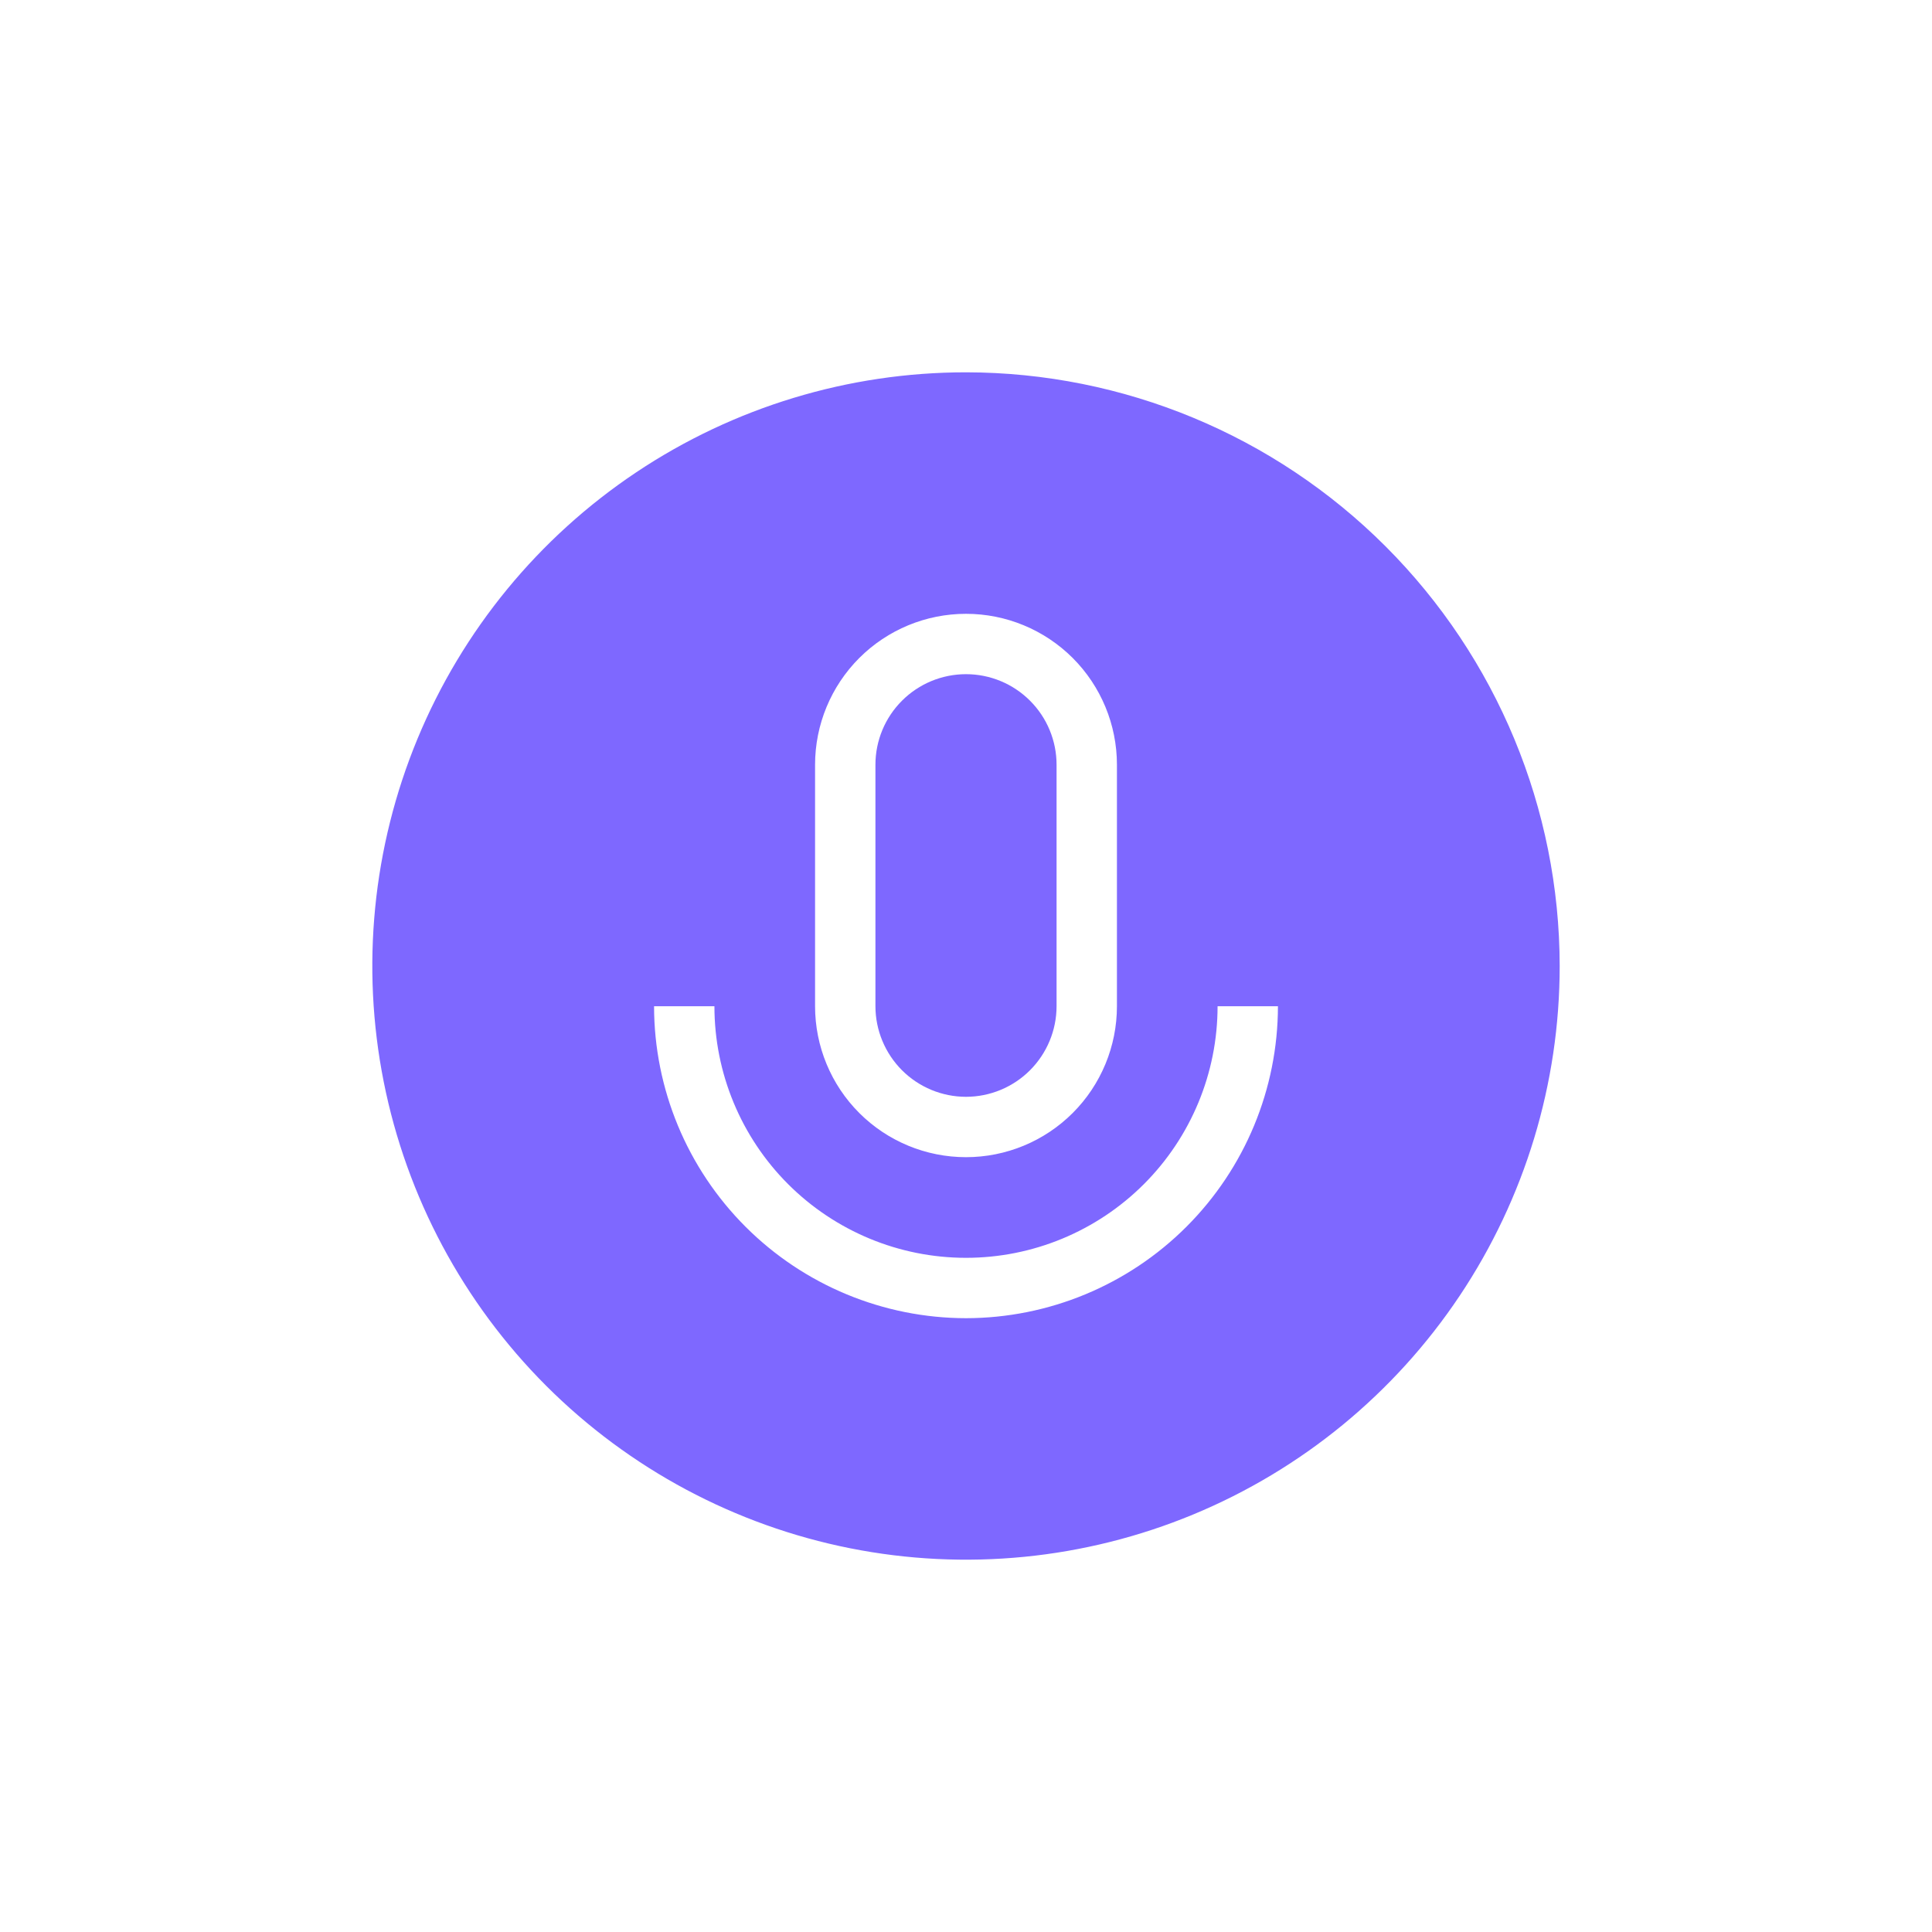
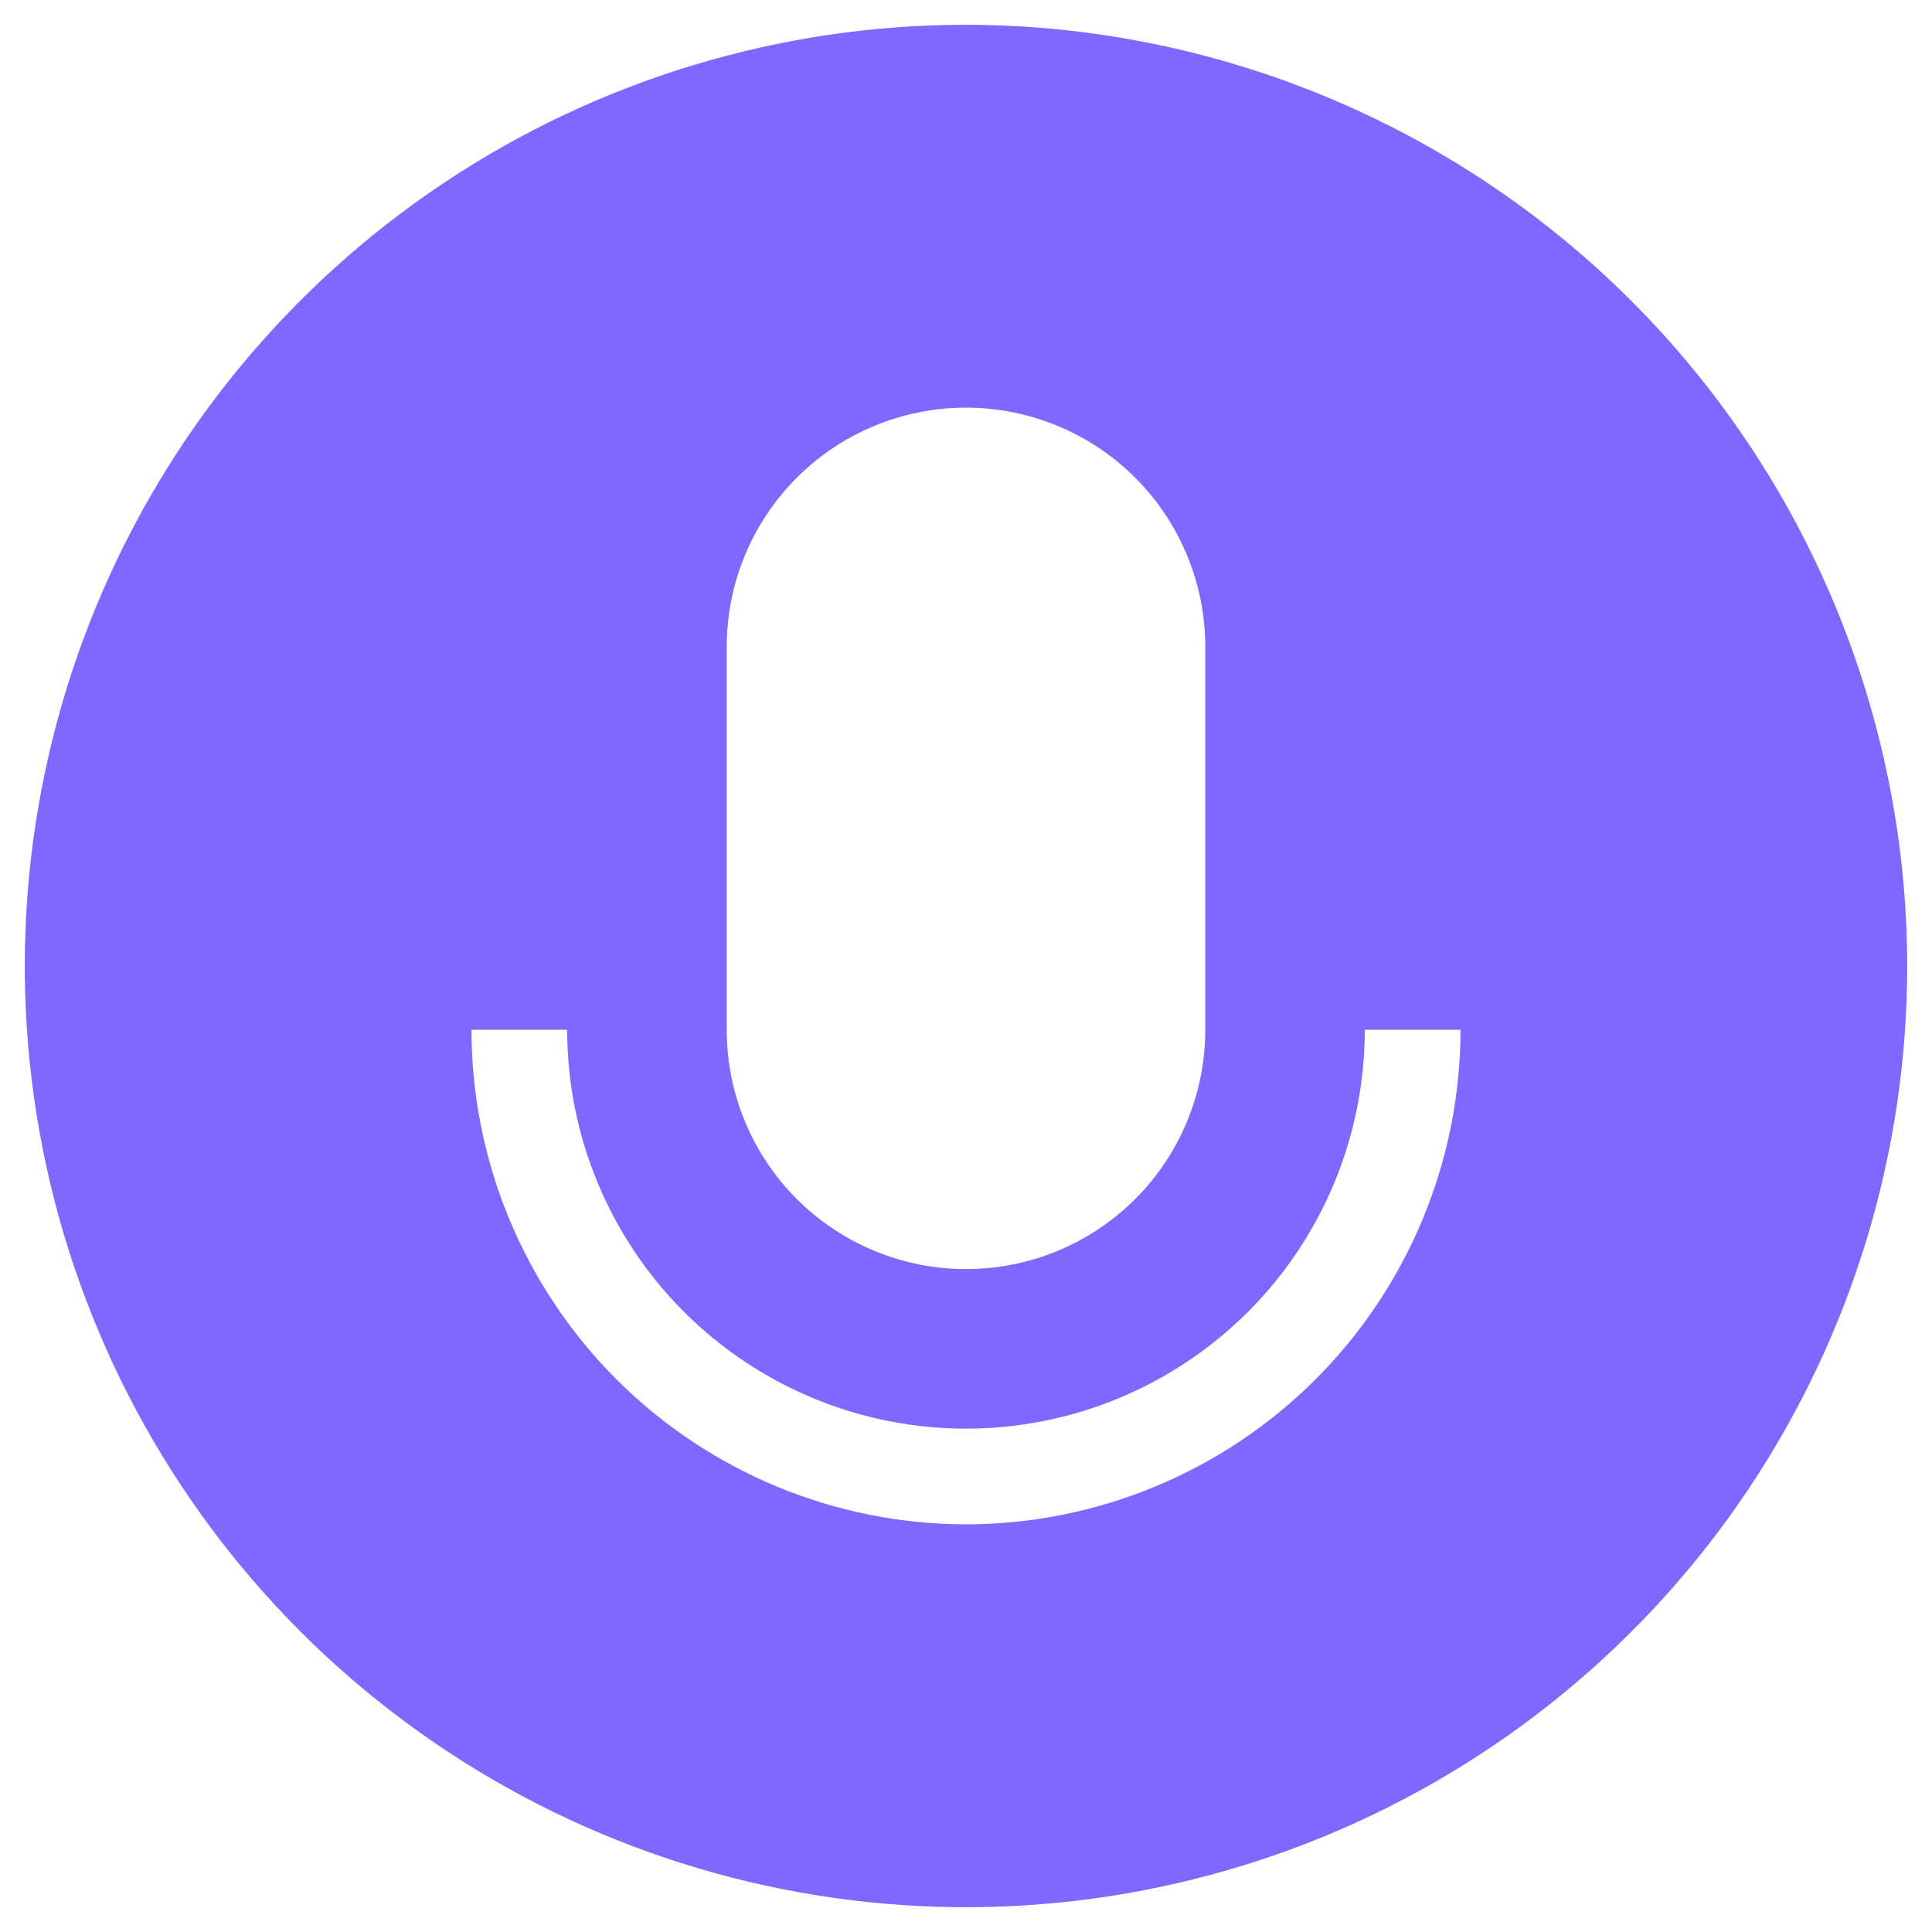
- <svg xmlns="http://www.w3.org/2000/svg" width="65" height="65" viewBox="0 0 65 65" fill="none">
-   <path d="M32.5 36.901C33.308 36.9 34.082 36.579 34.653 36.008C35.224 35.436 35.546 34.662 35.547 33.854V25.729C35.547 24.921 35.226 24.146 34.654 23.575C34.083 23.003 33.308 22.682 32.5 22.682C31.692 22.682 30.917 23.003 30.346 23.575C29.774 24.146 29.453 24.921 29.453 25.729V33.854C29.454 34.662 29.776 35.436 30.347 36.008C30.918 36.579 31.692 36.9 32.5 36.901Z" fill="#7E68FF" />
-   <path d="M32.5 12.526C28.549 12.526 24.688 13.697 21.403 15.892C18.118 18.087 15.558 21.206 14.046 24.856C12.535 28.506 12.139 32.522 12.91 36.397C13.681 40.271 15.583 43.83 18.376 46.624C21.17 49.417 24.729 51.319 28.603 52.09C32.478 52.861 36.494 52.465 40.144 50.953C43.793 49.442 46.913 46.882 49.108 43.597C51.303 40.312 52.474 36.45 52.474 32.5C52.468 27.204 50.361 22.128 46.617 18.383C42.873 14.638 37.795 12.532 32.5 12.526ZM27.422 25.729C27.422 24.382 27.957 23.091 28.909 22.138C29.861 21.186 31.153 20.651 32.5 20.651C33.847 20.651 35.138 21.186 36.091 22.138C37.043 23.091 37.578 24.382 37.578 25.729V33.854C37.578 35.201 37.043 36.493 36.091 37.445C35.138 38.397 33.847 38.932 32.5 38.932C31.153 38.932 29.861 38.397 28.909 37.445C27.957 36.493 27.422 35.201 27.422 33.854V25.729ZM32.5 44.349C29.718 44.346 27.05 43.239 25.082 41.272C23.115 39.304 22.008 36.637 22.005 33.854H24.036C24.036 36.099 24.928 38.252 26.515 39.839C28.103 41.426 30.255 42.318 32.5 42.318C34.745 42.318 36.897 41.426 38.485 39.839C40.072 38.252 40.964 36.099 40.964 33.854H42.995C42.992 36.637 41.885 39.304 39.917 41.272C37.95 43.239 35.282 44.346 32.5 44.349Z" fill="#7E68FF" />
+ <svg xmlns="http://www.w3.org/2000/svg" width="41" height="41" viewBox="0 0 41 41" fill="none">
+   <path d="M20.5 0.526C16.549 0.526 12.688 1.697 9.403 3.892C6.118 6.087 3.558 9.206 2.046 12.856C0.535 16.506 0.139 20.522 0.91 24.397C1.681 28.271 3.583 31.83 6.376 34.624C9.17 37.417 12.729 39.319 16.603 40.09C20.478 40.861 24.494 40.465 28.144 38.953C31.793 37.442 34.913 34.882 37.108 31.597C39.303 28.312 40.474 24.45 40.474 20.5C40.468 15.204 38.361 10.127 34.617 6.383C30.872 2.638 25.796 0.532 20.5 0.526ZM15.422 13.729C15.422 12.382 15.957 11.091 16.909 10.138C17.861 9.186 19.153 8.651 20.5 8.651C21.847 8.651 23.138 9.186 24.091 10.138C25.043 11.091 25.578 12.382 25.578 13.729V21.854C25.578 23.201 25.043 24.493 24.091 25.445C23.138 26.397 21.847 26.932 20.5 26.932C19.153 26.932 17.861 26.397 16.909 25.445C15.957 24.493 15.422 23.201 15.422 21.854V13.729ZM20.5 32.349C17.718 32.346 15.05 31.239 13.082 29.272C11.115 27.304 10.008 24.637 10.005 21.854H12.036C12.036 24.099 12.928 26.252 14.515 27.839C16.103 29.426 18.255 30.318 20.5 30.318C22.745 30.318 24.897 29.426 26.485 27.839C28.072 26.252 28.963 24.099 28.963 21.854H30.995C30.992 24.637 29.885 27.304 27.918 29.272C25.95 31.239 23.282 32.346 20.5 32.349Z" fill="#7E68FF" />
</svg>
